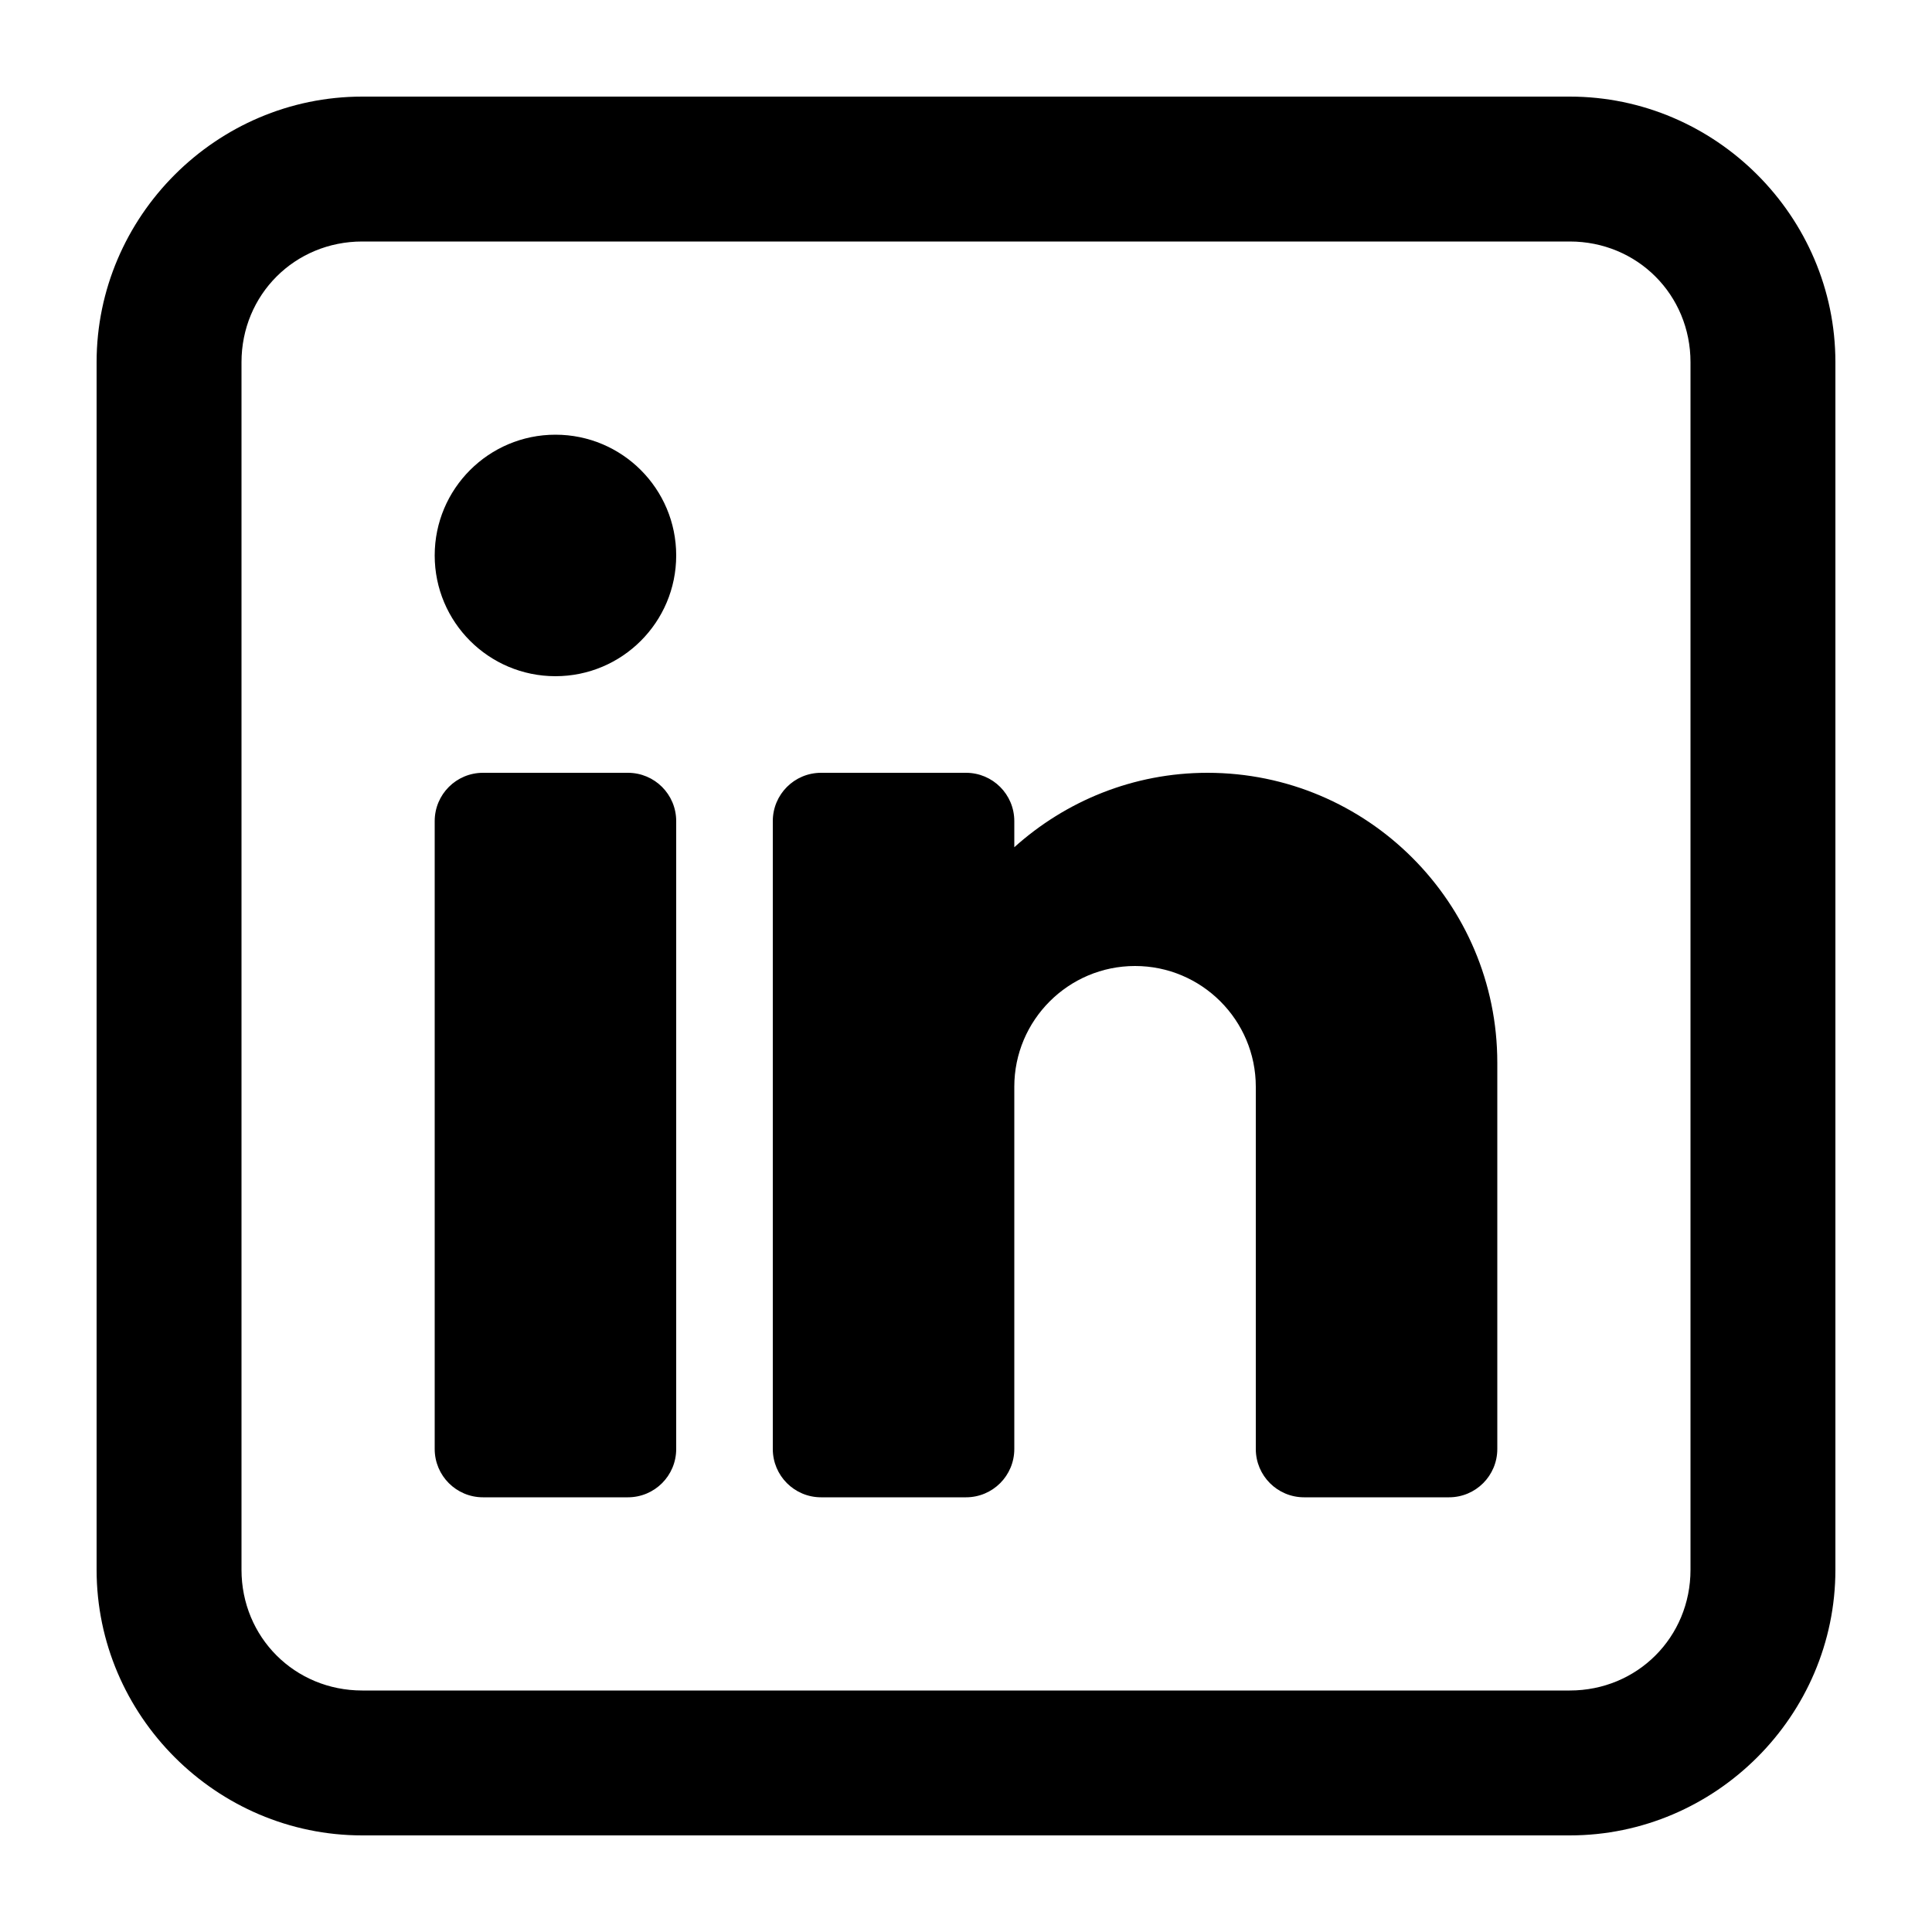
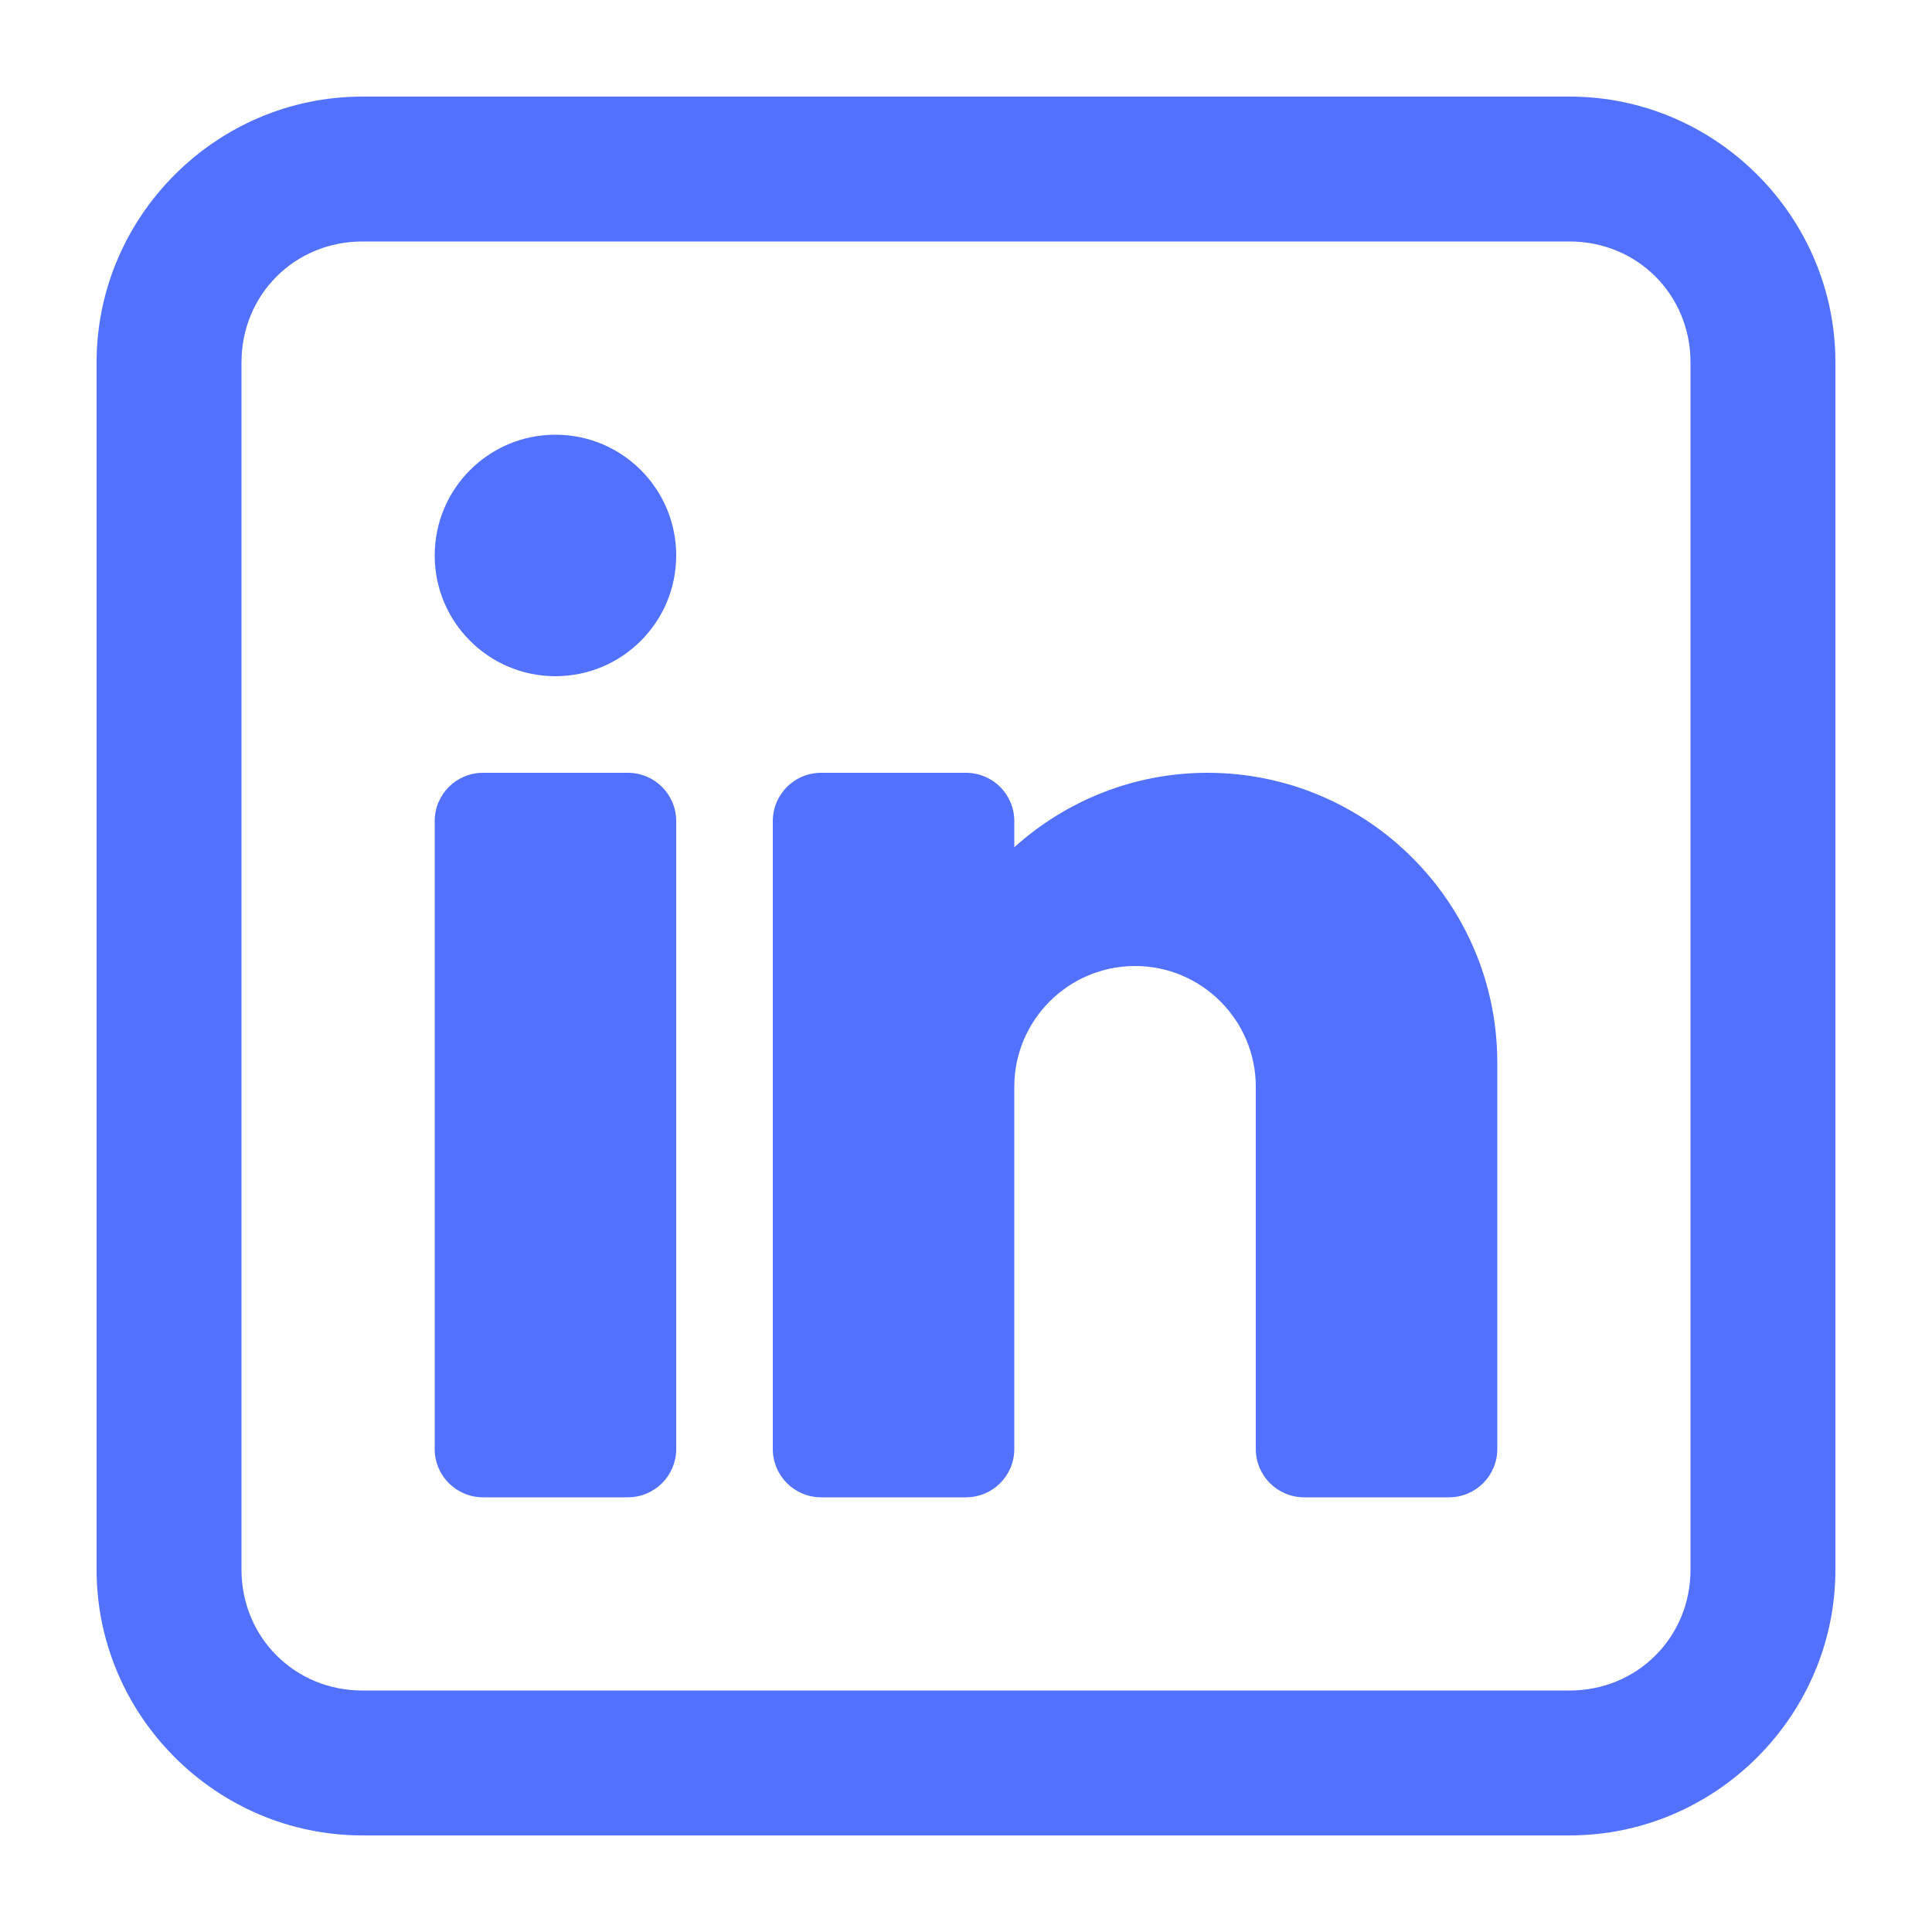
<svg xmlns="http://www.w3.org/2000/svg" viewBox="4 4 40 40">
-   <path d="M 11.5 6 C 8.48 6 6 8.48 6 11.5 L 6 36.5 C 6 39.52 8.48 42 11.5 42 L 36.5 42 C 39.52 42 42 39.52 42 36.5 L 42 11.5 C 42 8.48 39.52 6 36.5 6 L 11.5 6 z M 11.5 9 L 36.5 9 C 37.898 9 39 10.102 39 11.5 L 39 36.5 C 39 37.898 37.898 39 36.5 39 L 11.5 39 C 10.102 39 9 37.898 9 36.5 L 9 11.5 C 9 10.102 10.102 9 11.5 9 z M 15.5 13 A 2.5 2.5 0 0 0 15.5 18 A 2.5 2.5 0 0 0 15.5 13 z M 14 20 C 13.447 20 13 20.447 13 21 L 13 34 C 13 34.553 13.447 35 14 35 L 17 35 C 17.553 35 18 34.553 18 34 L 18 21 C 18 20.447 17.553 20 17 20 L 14 20 z M 21 20 C 20.447 20 20 20.447 20 21 L 20 34 C 20 34.553 20.447 35 21 35 L 24 35 C 24.553 35 25 34.553 25 34 L 25 26.5 C 25 25.121 26.121 24 27.5 24 C 28.879 24 30 25.121 30 26.5 L 30 34 C 30 34.553 30.447 35 31 35 L 34 35 C 34.553 35 35 34.553 35 34 L 35 26 C 35 22.691 32.309 20 29 20 C 27.462 20 26.063 20.586 25 21.541 L 25 21 C 25 20.447 24.553 20 24 20 L 21 20 z" />
+   <path fill="#5271ff" d="M 11.5 6 C 8.48 6 6 8.48 6 11.5 L 6 36.5 C 6 39.52 8.48 42 11.5 42 L 36.5 42 C 39.52 42 42 39.52 42 36.5 L 42 11.5 C 42 8.48 39.52 6 36.5 6 L 11.5 6 z M 11.5 9 L 36.5 9 C 37.898 9 39 10.102 39 11.5 L 39 36.5 C 39 37.898 37.898 39 36.5 39 L 11.5 39 C 10.102 39 9 37.898 9 36.5 L 9 11.5 C 9 10.102 10.102 9 11.5 9 z M 15.5 13 A 2.5 2.5 0 0 0 15.5 18 A 2.5 2.5 0 0 0 15.5 13 z M 14 20 C 13.447 20 13 20.447 13 21 L 13 34 C 13 34.553 13.447 35 14 35 L 17 35 C 17.553 35 18 34.553 18 34 L 18 21 C 18 20.447 17.553 20 17 20 L 14 20 z M 21 20 C 20.447 20 20 20.447 20 21 L 20 34 C 20 34.553 20.447 35 21 35 L 24 35 C 24.553 35 25 34.553 25 34 L 25 26.5 C 25 25.121 26.121 24 27.5 24 C 28.879 24 30 25.121 30 26.5 L 30 34 C 30 34.553 30.447 35 31 35 L 34 35 C 34.553 35 35 34.553 35 34 L 35 26 C 35 22.691 32.309 20 29 20 C 27.462 20 26.063 20.586 25 21.541 L 25 21 C 25 20.447 24.553 20 24 20 L 21 20 z" />
</svg>
